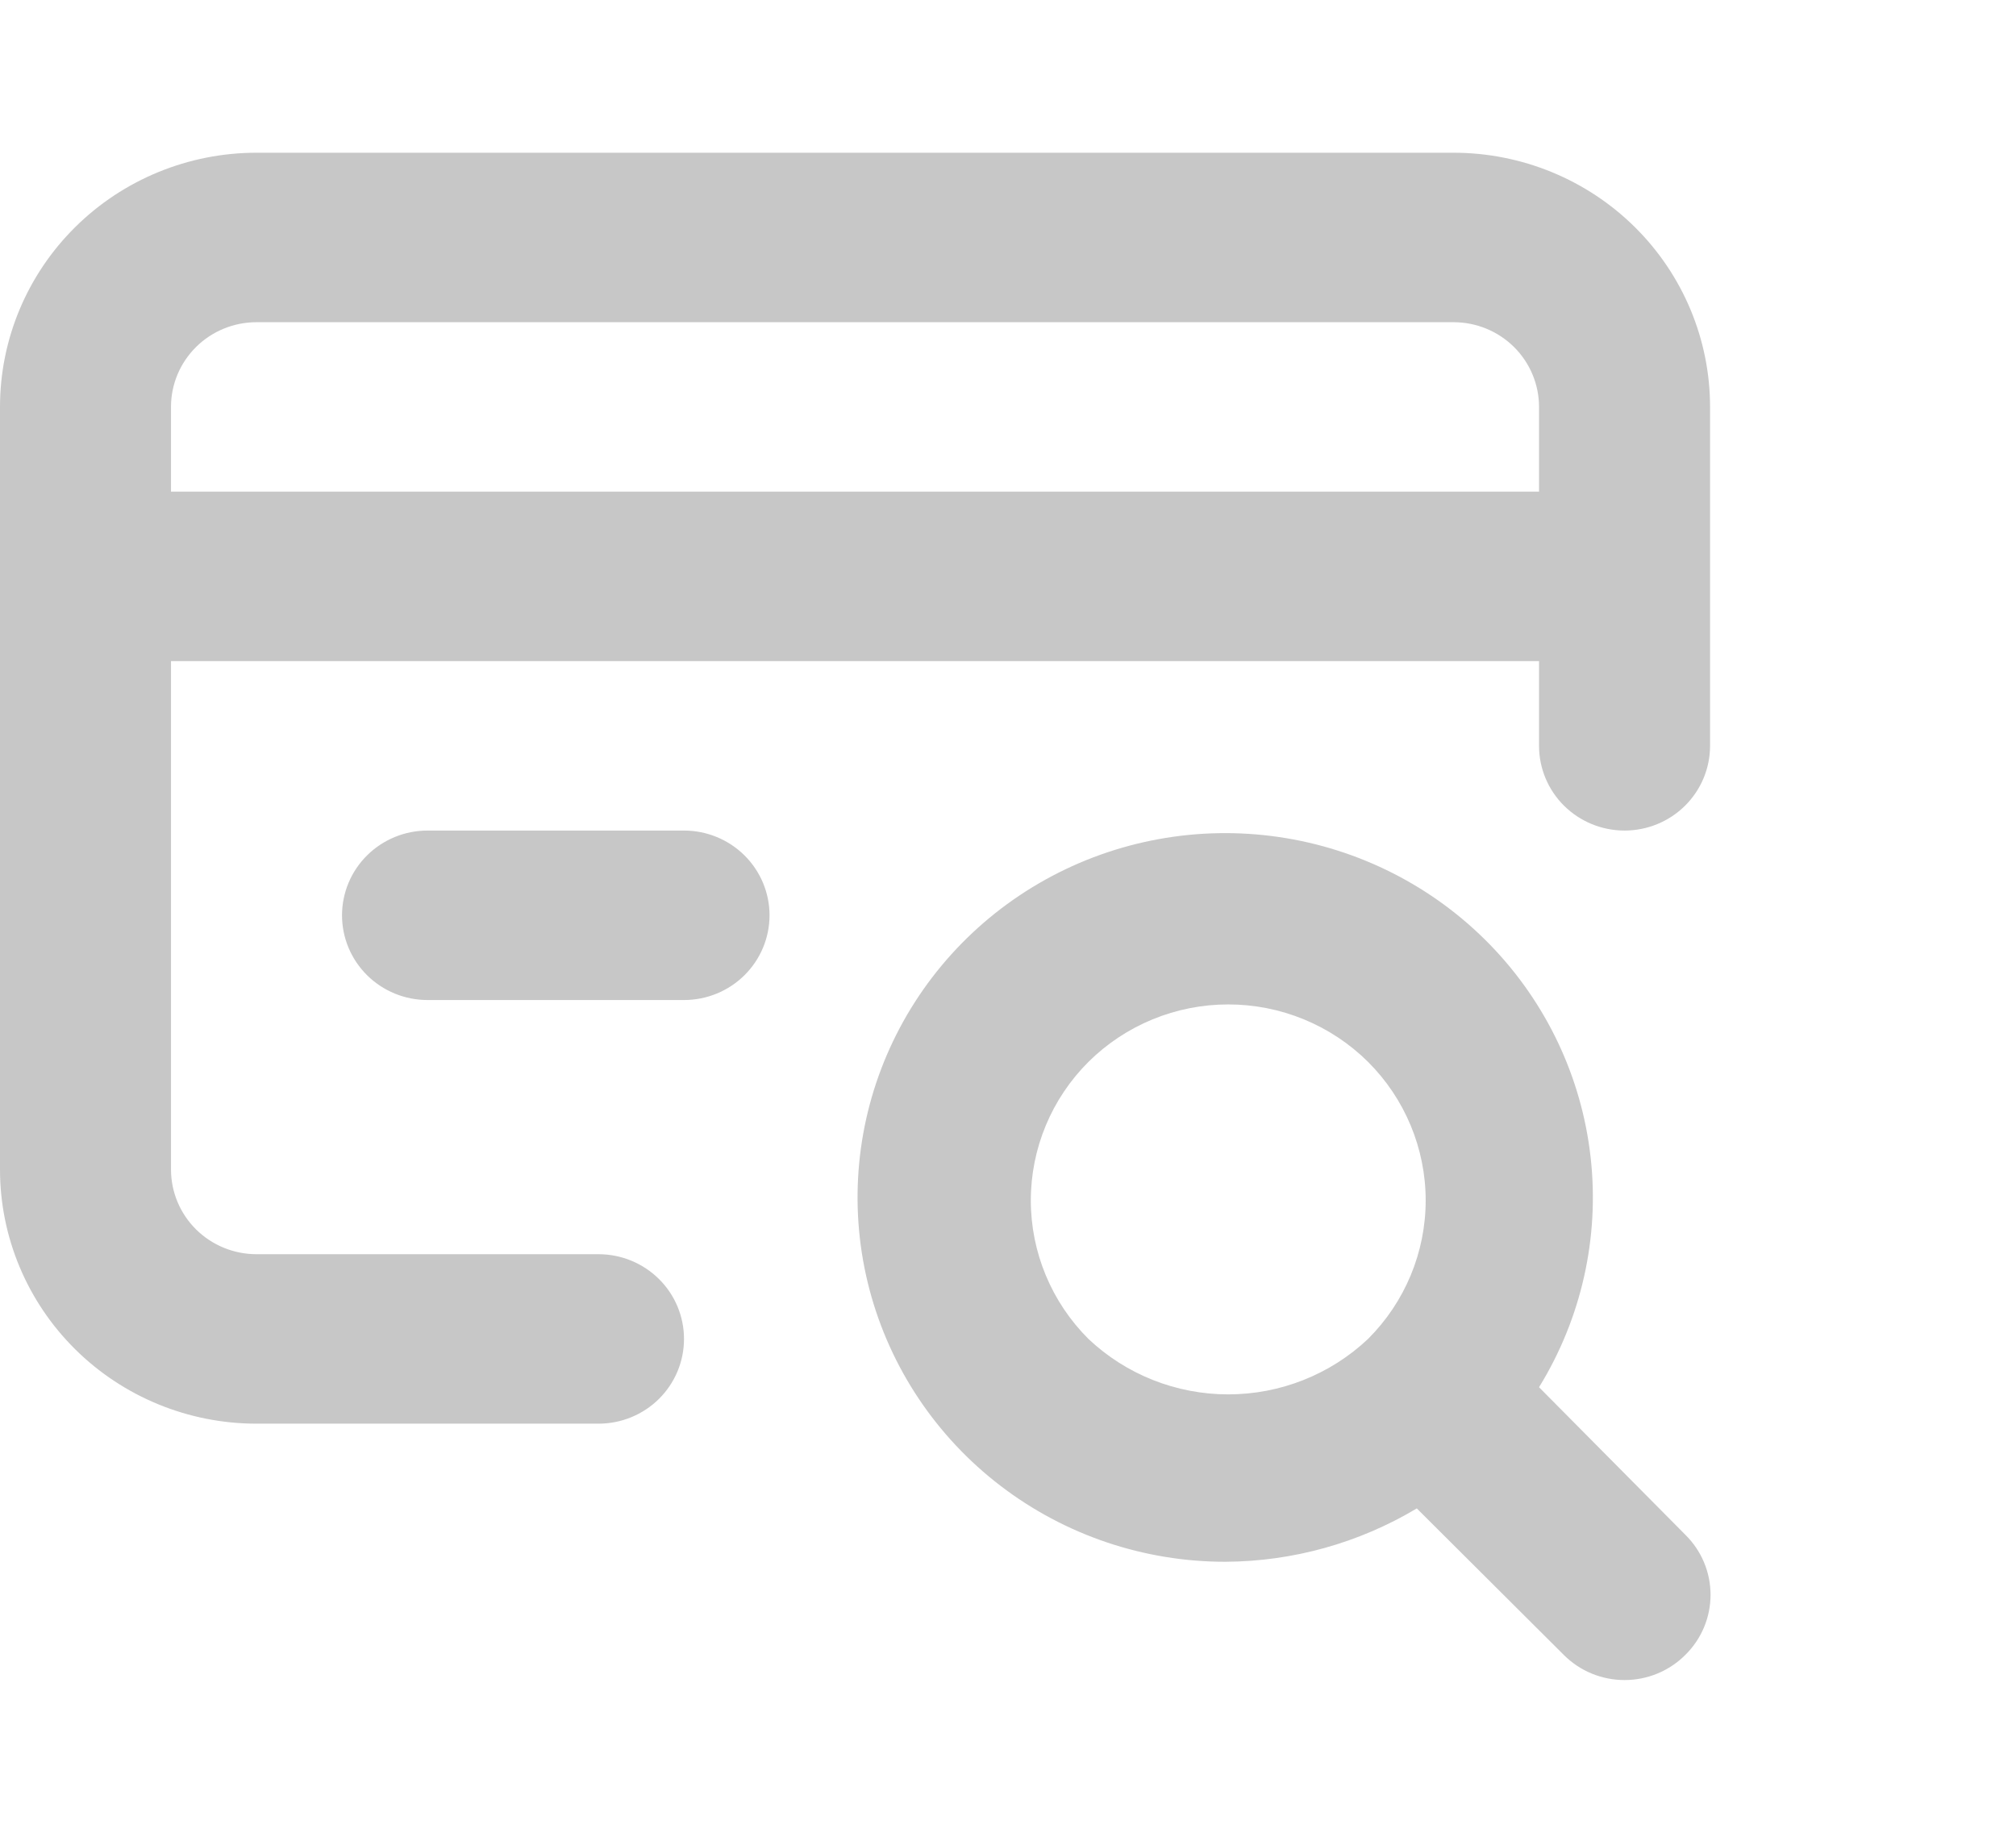
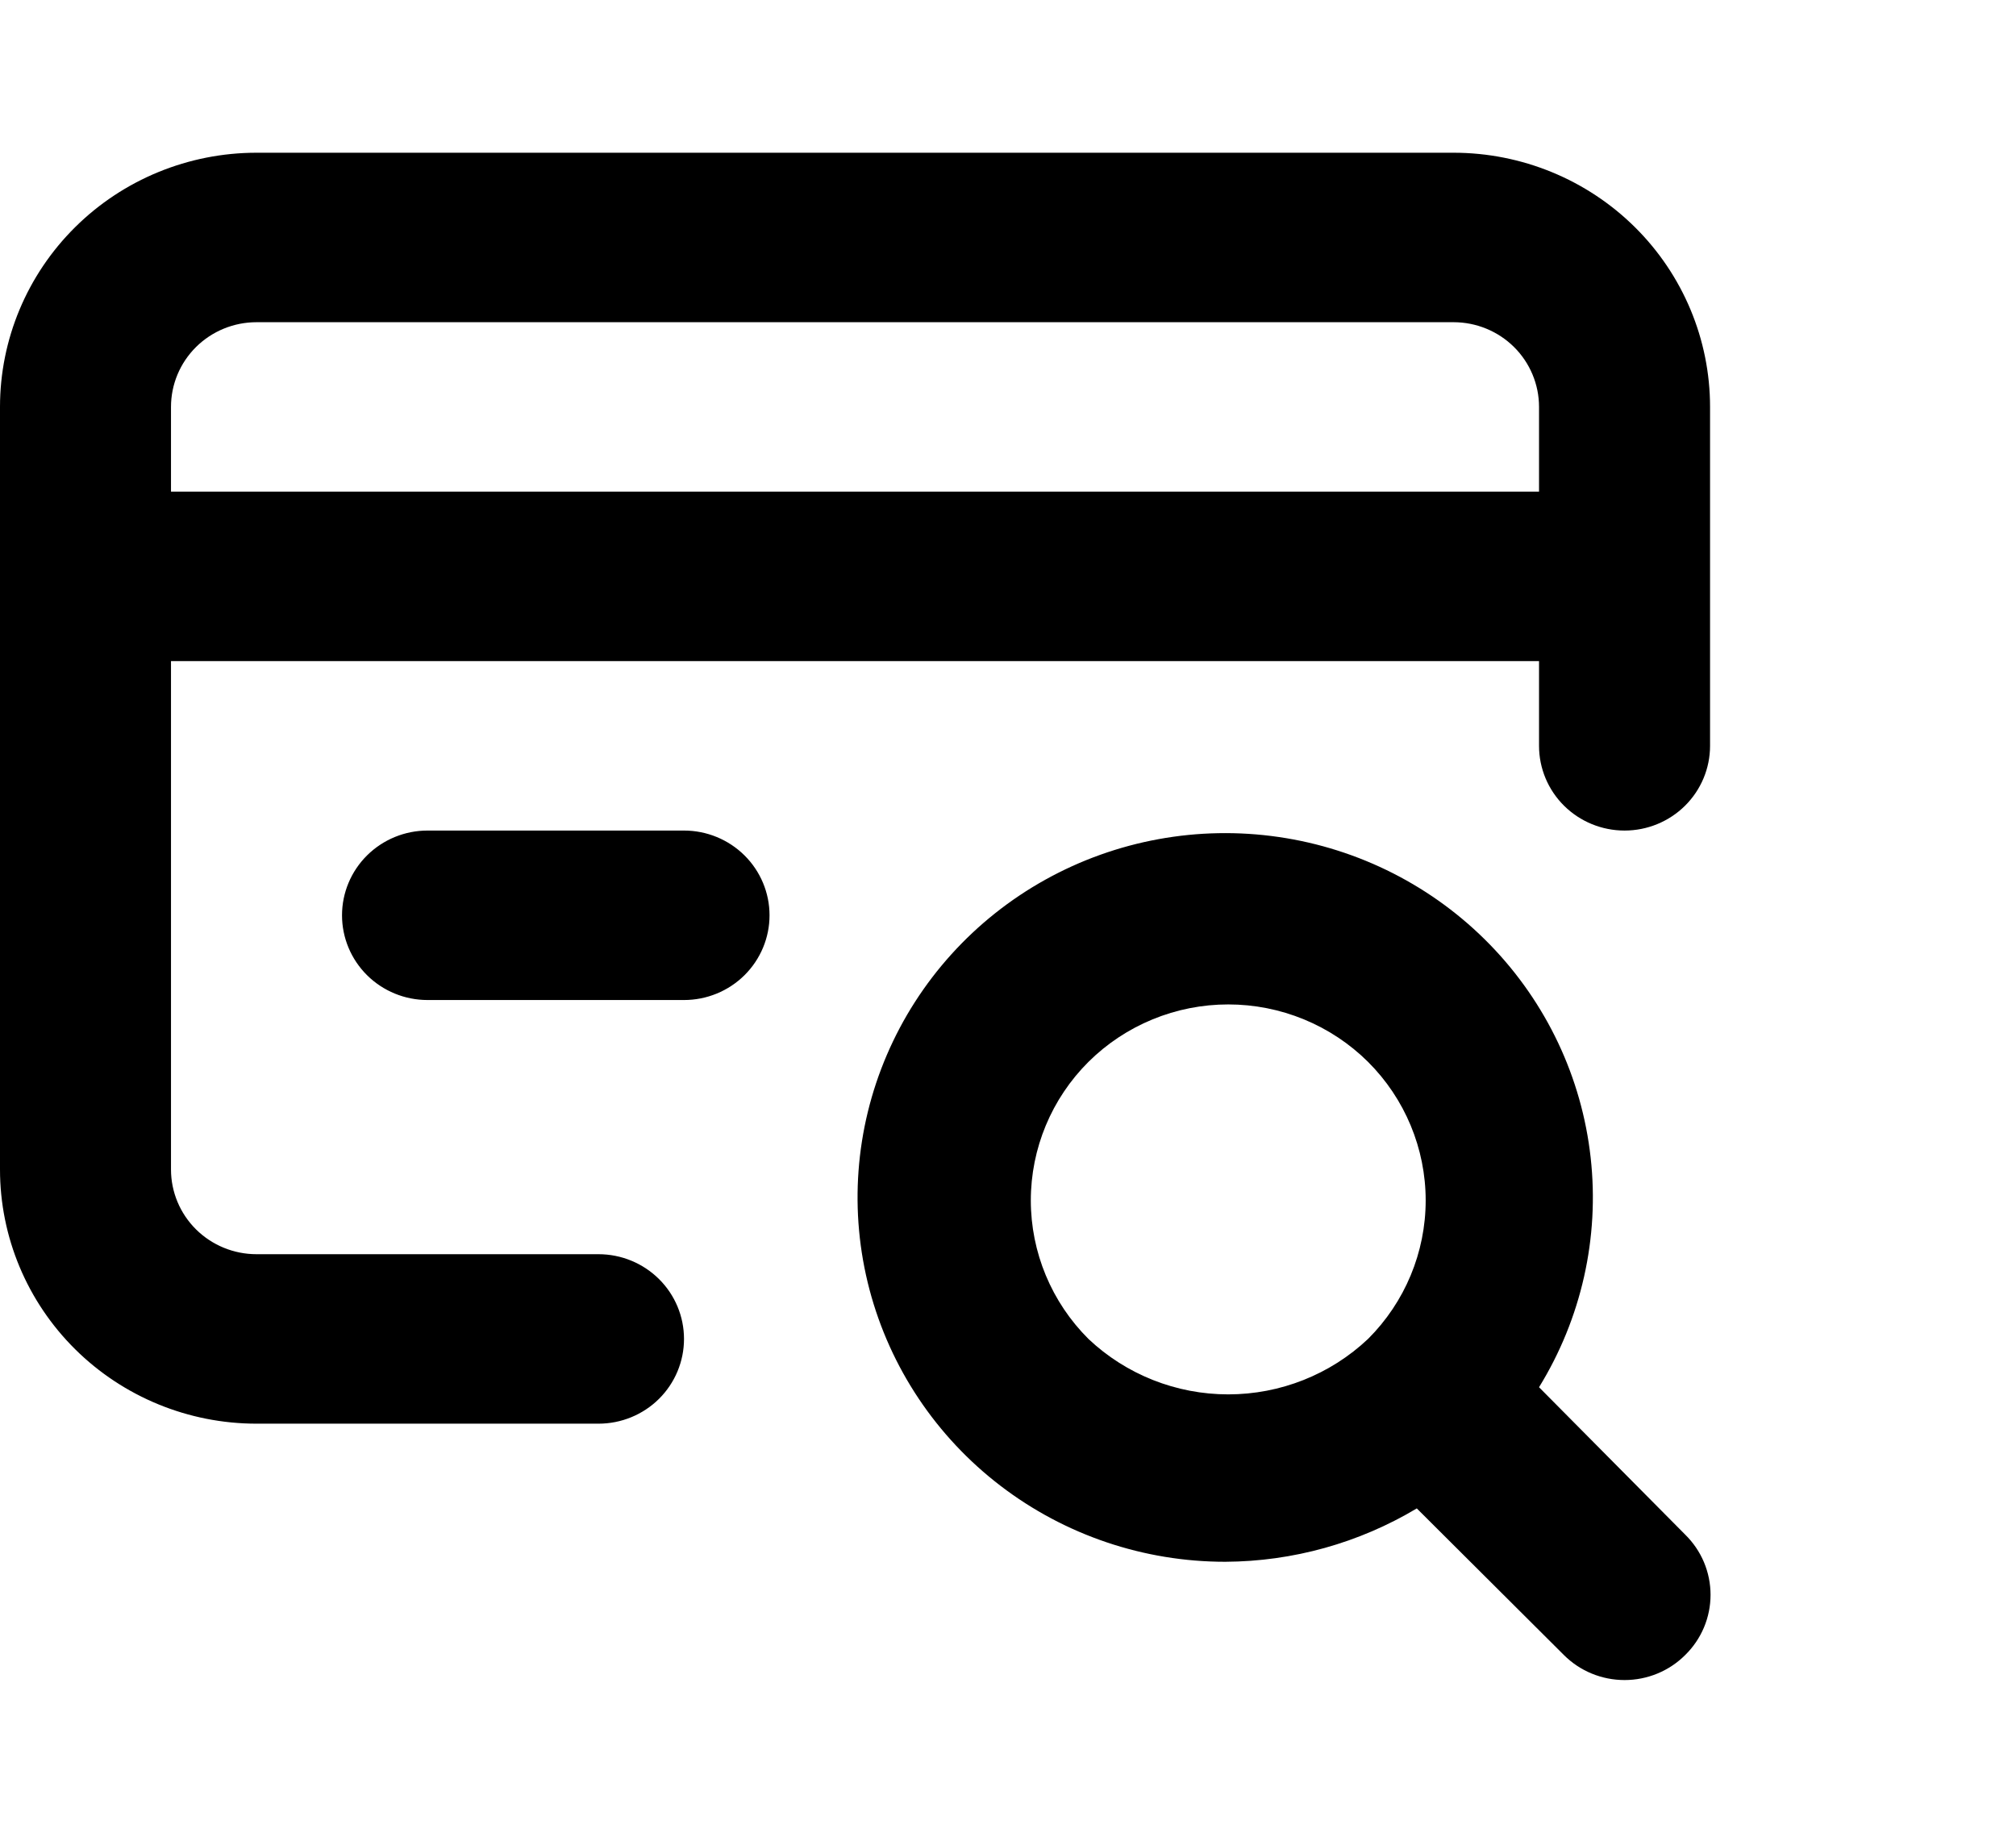
<svg xmlns="http://www.w3.org/2000/svg" width="66" height="60" viewBox="0 0 66 60" fill="none">
-   <path d="M50.385 45.414C51.772 43.162 52.367 40.519 52.075 37.896C51.784 35.274 50.624 32.821 48.776 30.922C46.928 29.023 44.497 27.785 41.863 27.401C39.229 27.017 36.541 27.509 34.219 28.8C31.898 30.091 30.074 32.109 29.033 34.537C27.992 36.965 27.793 39.666 28.466 42.219C29.14 44.771 30.648 47.03 32.756 48.642C34.863 50.254 37.45 51.129 40.112 51.128C42.323 51.118 44.49 50.514 46.383 49.381L51.197 54.179C51.457 54.44 51.767 54.646 52.108 54.787C52.449 54.928 52.815 55 53.185 55C53.554 55 53.92 54.928 54.261 54.787C54.602 54.646 54.912 54.44 55.172 54.179C55.434 53.922 55.643 53.615 55.785 53.277C55.927 52.939 56 52.576 56 52.21C56 51.844 55.927 51.481 55.785 51.143C55.643 50.805 55.434 50.499 55.172 50.241L50.385 45.414ZM44.787 43.833C43.553 44.998 41.914 45.648 40.21 45.648C38.506 45.648 36.867 44.998 35.634 43.833C34.425 42.628 33.747 40.997 33.747 39.298C33.747 37.599 34.425 35.968 35.634 34.763C36.234 34.167 36.948 33.694 37.733 33.371C38.518 33.048 39.36 32.882 40.21 32.882C41.06 32.882 41.902 33.048 42.688 33.371C43.473 33.694 44.186 34.167 44.787 34.763C45.995 35.968 46.674 37.599 46.674 39.298C46.674 40.997 45.995 42.628 44.787 43.833ZM47.586 5H8.398C6.17 5 4.034 5.877 2.46 7.437C0.885 8.998 0 11.114 0 13.321V38.286C0 40.493 0.885 42.609 2.46 44.17C4.034 45.73 6.17 46.607 8.398 46.607H19.594C20.337 46.607 21.049 46.315 21.574 45.795C22.099 45.274 22.393 44.569 22.393 43.833C22.393 43.098 22.099 42.392 21.574 41.872C21.049 41.352 20.337 41.059 19.594 41.059H8.398C7.655 41.059 6.943 40.767 6.418 40.247C5.893 39.727 5.598 39.021 5.598 38.286V21.643H50.385V24.417C50.385 25.152 50.68 25.858 51.205 26.378C51.73 26.898 52.442 27.19 53.185 27.19C53.927 27.19 54.639 26.898 55.164 26.378C55.689 25.858 55.984 25.152 55.984 24.417V13.321C55.984 11.114 55.099 8.998 53.524 7.437C51.949 5.877 49.813 5 47.586 5ZM50.385 16.095H5.598V13.321C5.598 12.586 5.893 11.88 6.418 11.36C6.943 10.84 7.655 10.548 8.398 10.548H47.586C48.329 10.548 49.041 10.84 49.566 11.36C50.09 11.88 50.385 12.586 50.385 13.321V16.095ZM22.393 27.19H13.996C13.254 27.19 12.542 27.483 12.017 28.003C11.492 28.523 11.197 29.229 11.197 29.964C11.197 30.7 11.492 31.405 12.017 31.926C12.542 32.446 13.254 32.738 13.996 32.738H22.393C23.136 32.738 23.848 32.446 24.373 31.926C24.898 31.405 25.193 30.7 25.193 29.964C25.193 29.229 24.898 28.523 24.373 28.003C23.848 27.483 23.136 27.19 22.393 27.19Z" fill="#C7C7C7" />
+   <path d="M50.385 45.414C51.772 43.162 52.367 40.519 52.075 37.896C51.784 35.274 50.624 32.821 48.776 30.922C46.928 29.023 44.497 27.785 41.863 27.401C39.229 27.017 36.541 27.509 34.219 28.8C31.898 30.091 30.074 32.109 29.033 34.537C27.992 36.965 27.793 39.666 28.466 42.219C29.14 44.771 30.648 47.03 32.756 48.642C34.863 50.254 37.45 51.129 40.112 51.128C42.323 51.118 44.49 50.514 46.383 49.381L51.197 54.179C51.457 54.44 51.767 54.646 52.108 54.787C52.449 54.928 52.815 55 53.185 55C53.554 55 53.92 54.928 54.261 54.787C54.602 54.646 54.912 54.44 55.172 54.179C55.434 53.922 55.643 53.615 55.785 53.277C55.927 52.939 56 52.576 56 52.21C56 51.844 55.927 51.481 55.785 51.143C55.643 50.805 55.434 50.499 55.172 50.241L50.385 45.414ZM44.787 43.833C43.553 44.998 41.914 45.648 40.21 45.648C38.506 45.648 36.867 44.998 35.634 43.833C34.425 42.628 33.747 40.997 33.747 39.298C33.747 37.599 34.425 35.968 35.634 34.763C36.234 34.167 36.948 33.694 37.733 33.371C38.518 33.048 39.36 32.882 40.21 32.882C41.06 32.882 41.902 33.048 42.688 33.371C43.473 33.694 44.186 34.167 44.787 34.763C45.995 35.968 46.674 37.599 46.674 39.298C46.674 40.997 45.995 42.628 44.787 43.833ZM47.586 5H8.398C6.17 5 4.034 5.877 2.46 7.437C0.885 8.998 0 11.114 0 13.321V38.286C0 40.493 0.885 42.609 2.46 44.17C4.034 45.73 6.17 46.607 8.398 46.607H19.594C20.337 46.607 21.049 46.315 21.574 45.795C22.099 45.274 22.393 44.569 22.393 43.833C22.393 43.098 22.099 42.392 21.574 41.872C21.049 41.352 20.337 41.059 19.594 41.059H8.398C7.655 41.059 6.943 40.767 6.418 40.247C5.893 39.727 5.598 39.021 5.598 38.286V21.643H50.385V24.417C50.385 25.152 50.68 25.858 51.205 26.378C51.73 26.898 52.442 27.19 53.185 27.19C53.927 27.19 54.639 26.898 55.164 26.378C55.689 25.858 55.984 25.152 55.984 24.417V13.321C55.984 11.114 55.099 8.998 53.524 7.437C51.949 5.877 49.813 5 47.586 5ZM50.385 16.095H5.598V13.321C5.598 12.586 5.893 11.88 6.418 11.36C6.943 10.84 7.655 10.548 8.398 10.548H47.586C48.329 10.548 49.041 10.84 49.566 11.36C50.09 11.88 50.385 12.586 50.385 13.321V16.095ZM22.393 27.19H13.996C13.254 27.19 12.542 27.483 12.017 28.003C11.492 28.523 11.197 29.229 11.197 29.964C11.197 30.7 11.492 31.405 12.017 31.926C12.542 32.446 13.254 32.738 13.996 32.738H22.393C23.136 32.738 23.848 32.446 24.373 31.926C24.898 31.405 25.193 30.7 25.193 29.964C25.193 29.229 24.898 28.523 24.373 28.003C23.848 27.483 23.136 27.19 22.393 27.19Z" fill="currentColor" />
</svg>
